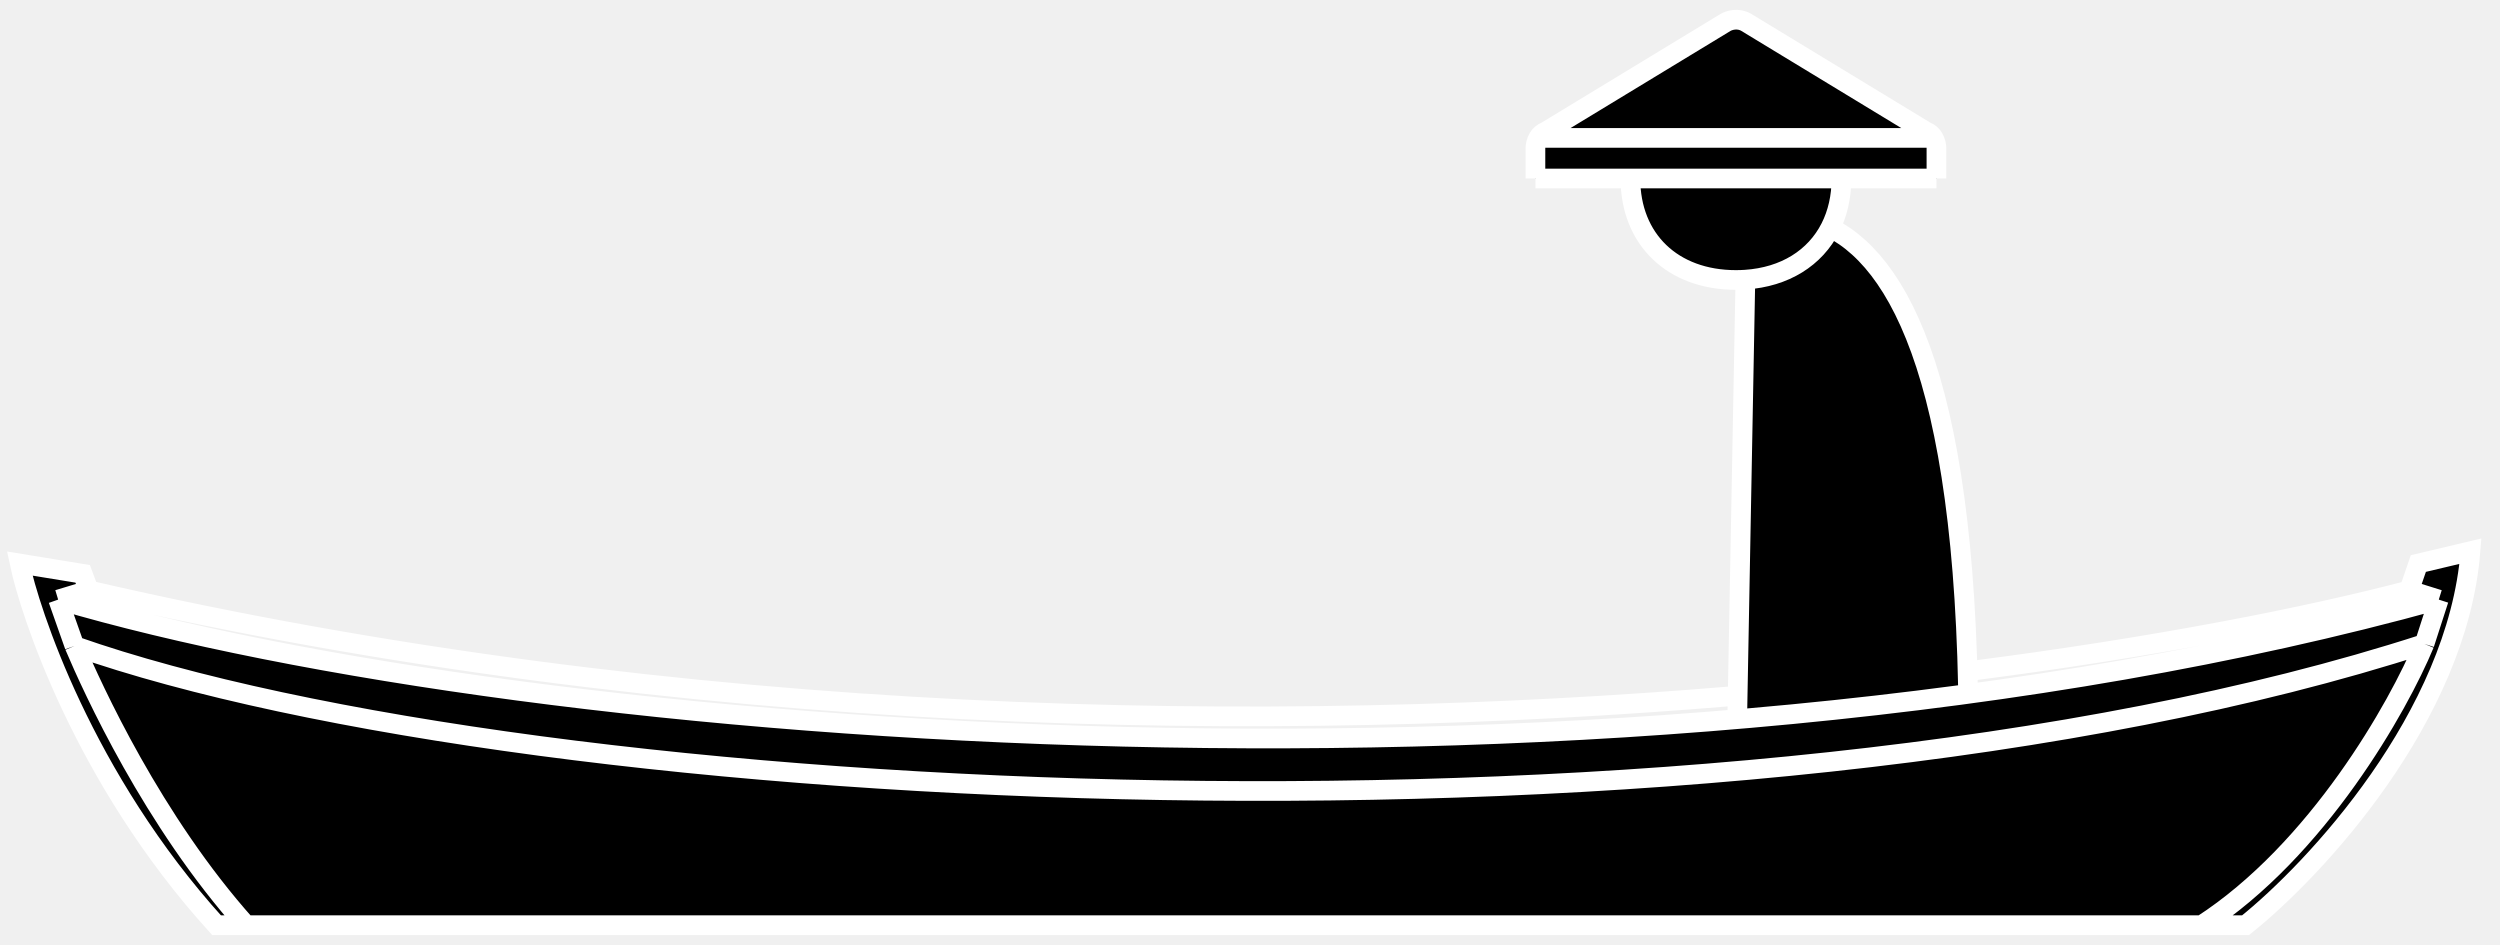
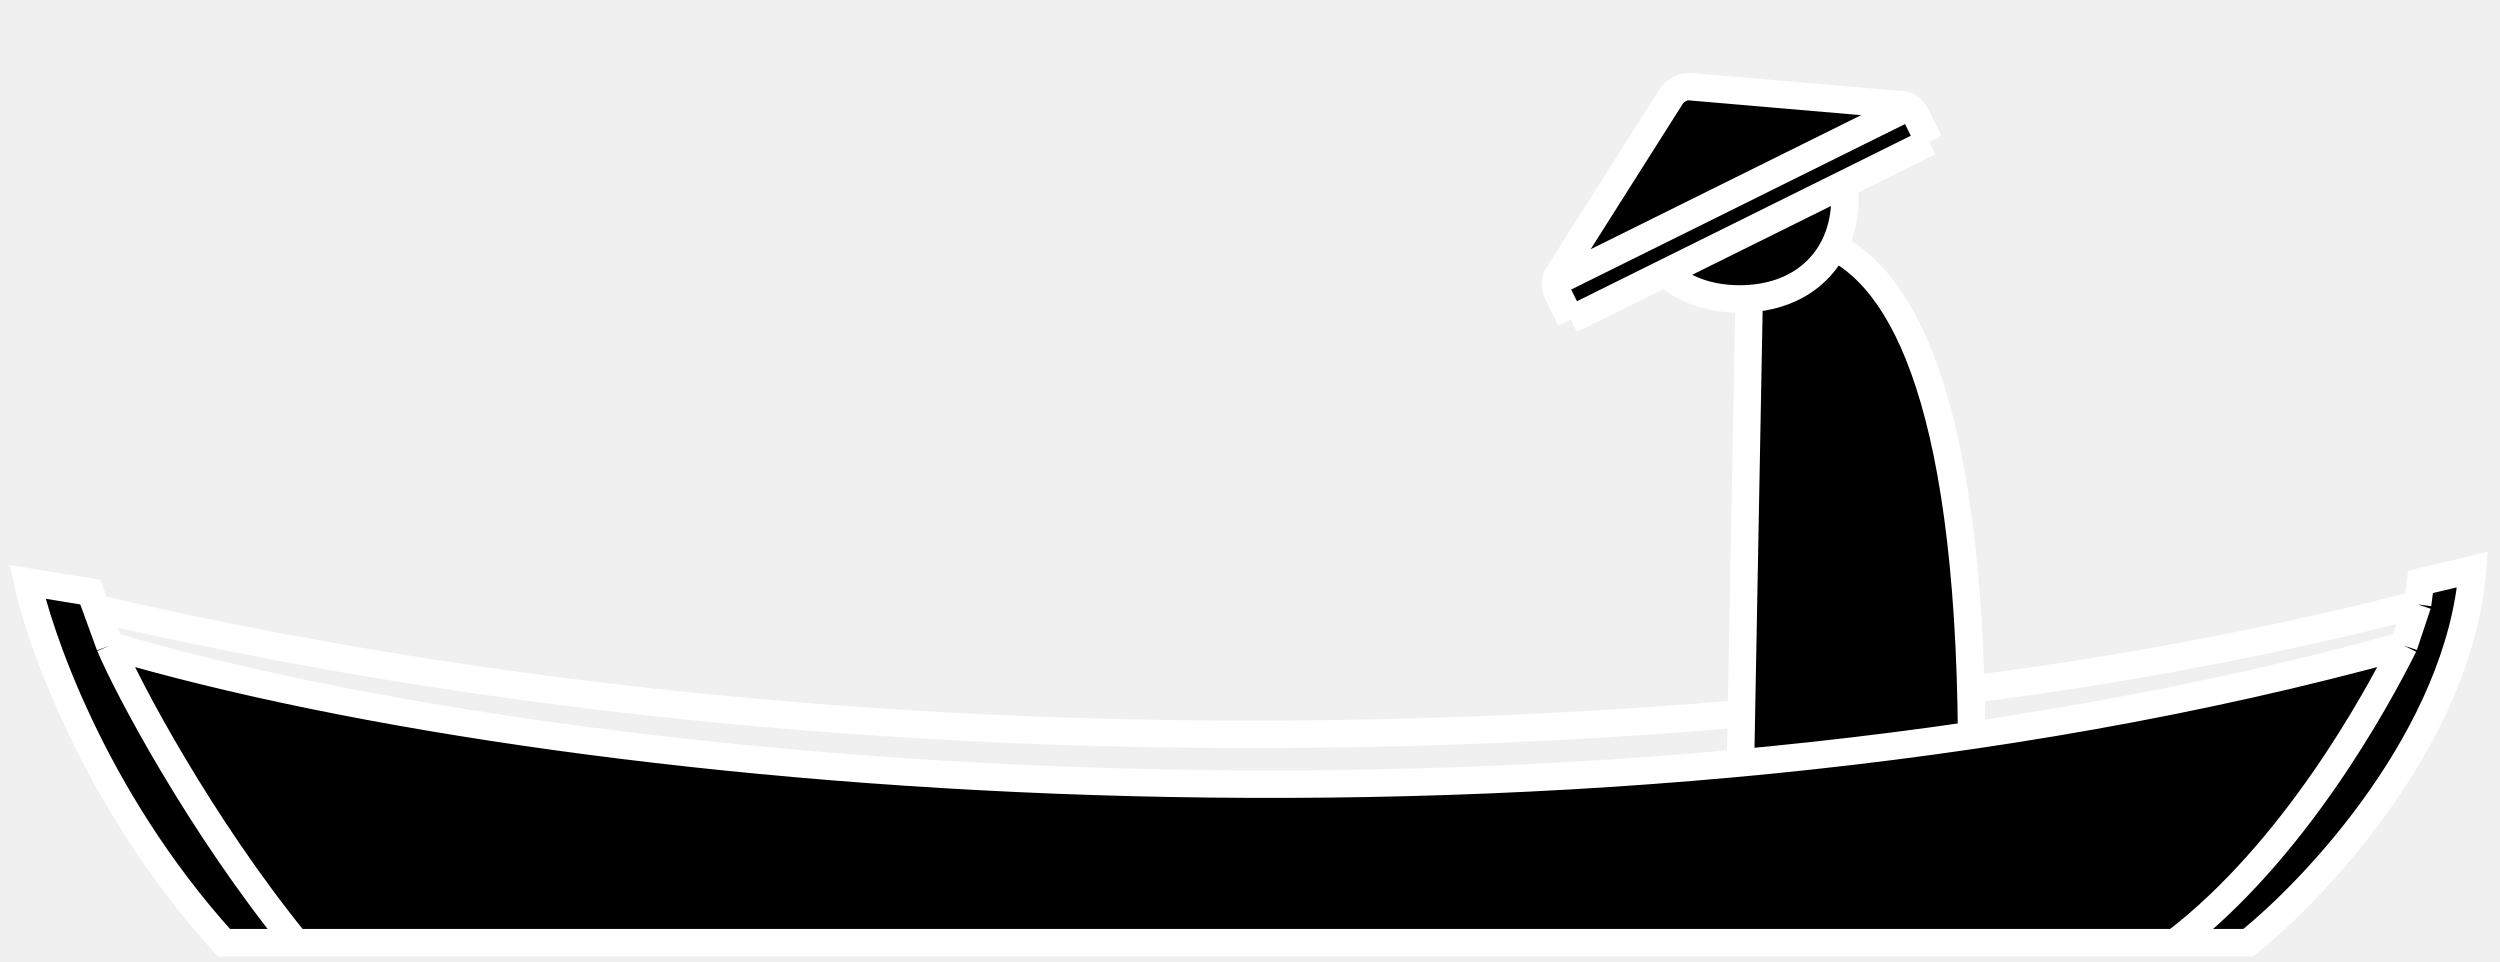
- <svg xmlns="http://www.w3.org/2000/svg" width="127" height="48" viewBox="0 0 127 48" fill="none">
-   <path d="M78.146 7.005H88.186H98.225C98.143 6.868 98.018 6.744 97.835 6.679L88.722 1.144C88.293 0.883 87.828 1.035 87.65 1.144L78.536 6.679C78.353 6.744 78.228 6.868 78.146 7.005Z" fill="black" />
-   <path d="M88.186 7.005H78.146C78.035 7.188 78 7.396 78 7.52V9.067L82.825 9.067H93.546L98.371 9.067V7.52C98.371 7.396 98.336 7.188 98.225 7.005H88.186Z" fill="black" />
-   <path d="M82.825 9.067C82.825 12.16 84.969 14.223 88.186 14.223C88.348 14.223 88.508 14.217 88.665 14.207C90.672 14.074 92.208 13.101 92.985 11.567C93.349 10.848 93.546 10.005 93.546 9.067H82.825Z" fill="black" />
-   <path d="M88.186 40H99.979C100.296 20.808 96.928 13.56 92.985 11.567C92.208 13.101 90.672 14.074 88.665 14.207L88.186 40Z" fill="black" />
-   <path d="M93.546 9.067C93.546 10.005 93.349 10.848 92.985 11.567M93.546 9.067H82.825M93.546 9.067L98.371 9.067M82.825 9.067C82.825 12.16 84.969 14.223 88.186 14.223C88.348 14.223 88.508 14.217 88.665 14.207M82.825 9.067L78 9.067M92.985 11.567C96.928 13.56 100.296 20.808 99.979 40H88.186L88.665 14.207M92.985 11.567C92.208 13.101 90.672 14.074 88.665 14.207M78.146 7.005C82.123 7.005 88.186 7.005 88.186 7.005M78.146 7.005C78.035 7.188 78 7.396 78 7.52V9.067M78.146 7.005C78.228 6.868 78.353 6.744 78.536 6.679L87.65 1.144C87.828 1.035 88.293 0.883 88.722 1.144L97.835 6.679C98.018 6.744 98.143 6.868 98.225 7.005M78.146 7.005H88.186M98.225 7.005H88.186M98.225 7.005C98.336 7.188 98.371 7.396 98.371 7.52V9.067M78 9.067H98.371" stroke="white" />
-   <path d="M123.89 30.46C82.713 41.87 27.255 37.631 2.954 30.46L3.785 32.815C27.307 41.085 87.957 44.121 123.163 32.711L123.89 30.46Z" fill="black" />
-   <path d="M1 28.628C1.5 31 4.2 39.5 11 47H12.5C7.764 41.705 4.702 34.981 3.785 32.815L2.954 30.46L4.512 29.989L4.2 29.151L1 28.628Z" fill="black" />
-   <path d="M114.076 47C117.607 44.174 124.835 36.416 125.5 28L122.852 28.628L122.384 29.989L123.89 30.46L123.163 32.711C121.848 35.886 117.742 43.19 111.843 47H114.076Z" fill="black" />
-   <path d="M12.5 47H54.309H111.843C117.742 43.19 121.848 35.886 123.163 32.711C87.957 44.121 27.307 41.085 3.785 32.815C4.702 34.981 7.764 41.705 12.5 47Z" fill="black" />
-   <path d="M12.5 47H54.309H111.843M12.5 47H11C4.2 39.5 1.5 31 1 28.628L4.2 29.151L4.512 29.989M12.5 47C7.764 41.705 4.702 34.981 3.785 32.815M122.384 29.989L122.852 28.628L125.5 28C124.835 36.416 117.607 44.174 114.076 47H111.843M122.384 29.989L123.89 30.46M122.384 29.989C117.173 31.357 109.483 32.879 100 34.096M4.512 29.989L2.954 30.46M4.512 29.989C34.848 37.013 64.912 37.302 88 35.365M2.954 30.46C27.255 37.631 82.713 41.87 123.89 30.46M2.954 30.46L3.785 32.815M123.89 30.46L123.163 32.711M3.785 32.815C27.307 41.085 87.957 44.121 123.163 32.711M123.163 32.711C121.848 35.886 117.742 43.19 111.843 47" stroke="white" />
+ <svg xmlns="http://www.w3.org/2000/svg" width="91" height="35" viewBox="0 0 91 35" fill="none">
+   <path d="M59.493 7.196C59.493 9.408 61.026 10.882 63.325 10.882C63.441 10.882 63.556 10.878 63.668 10.871C65.103 10.776 66.201 10.08 66.756 8.984C67.017 8.469 67.158 7.867 67.158 7.196C67.158 7.196 66.675 3.574 63.325 3.574C59.976 3.574 59.493 7.196 59.493 7.196Z" fill="black" />
+   <path d="M63.325 29.309H71.756C71.983 15.589 69.575 10.408 66.756 8.984C66.201 10.08 65.103 10.776 63.668 10.871L63.325 29.309Z" fill="black" />
+   <path d="M66.756 8.984C67.017 8.469 67.158 7.867 67.158 7.196C67.158 7.196 66.675 3.574 63.325 3.574C59.976 3.574 59.493 7.196 59.493 7.196C59.493 9.408 61.026 10.882 63.325 10.882C63.441 10.882 63.556 10.878 63.668 10.871M66.756 8.984C69.575 10.408 71.983 15.589 71.756 29.309H63.325L63.668 10.871M66.756 8.984C66.201 10.08 65.103 10.776 63.668 10.871" stroke="white" />
+   <path d="M56.614 10.267L63.045 7.08L69.475 3.892C69.379 3.831 69.26 3.791 69.122 3.808L61.527 3.156C61.17 3.125 60.92 3.37 60.84 3.496L56.761 9.935C56.664 10.035 56.623 10.153 56.614 10.267Z" fill="black" />
+   <path d="M63.045 7.08L56.614 10.267C56.602 10.42 56.645 10.564 56.685 10.644L57.176 11.634L60.266 10.103L67.133 6.699L70.223 5.167L69.732 4.176C69.693 4.097 69.604 3.975 69.475 3.892L63.045 7.08Z" fill="black" />
+   <path d="M56.614 10.267C59.162 9.005 63.045 7.08 63.045 7.08M56.614 10.267C56.602 10.42 56.645 10.564 56.685 10.644L57.176 11.634M56.614 10.267C56.623 10.153 56.664 10.035 56.761 9.935L60.84 3.496C60.92 3.37 61.17 3.125 61.527 3.156L69.122 3.808C69.26 3.791 69.379 3.831 69.475 3.892M56.614 10.267L63.045 7.08M69.475 3.892L63.045 7.08M69.475 3.892C69.604 3.975 69.693 4.097 69.732 4.176L70.223 5.167M57.176 11.634L70.223 5.167M57.176 11.634L60.266 10.103L67.133 6.699L70.223 5.167" stroke="white" />
+   <path d="M1 21.18C1.357 22.875 3.288 28.952 8.149 34.313L10.774 34.313C7.274 30 4.656 25.048 4 23.5L3.51 22.153L3.288 21.554L1 21.18Z" fill="black" />
+   <path d="M81.834 34.313C84.358 32.293 89.525 26.747 90 20.731L88.107 21.18L88 22L87.5 23.5C86.5 25.5 83.5 31 79.167 34.313L81.834 34.313Z" fill="black" />
+   <path d="M10.774 34.313L39.108 34.313L79.167 34.313C83.5 31 86.5 25.5 87.5 23.5C58.064 31.657 21.372 28.626 4 23.5C4.656 25.048 7.274 30 10.774 34.313Z" fill="black" />
+   <path d="M10.774 34.313L39.108 34.313L79.167 34.313M10.774 34.313L8.149 34.313C3.288 28.952 1.357 22.875 1 21.18L3.288 21.554L3.51 22.153M10.774 34.313C7.274 30 4.656 25.048 4 23.5M88 22L88.107 21.18L90 20.731C89.525 26.747 84.358 32.293 81.834 34.313L79.167 34.313M88 22L87.5 23.5M88 22C84.274 22.978 78.55 24.219 71.771 25.089M3.51 22.153L4 23.5M3.51 22.153C25.197 27.174 46.688 27.381 63.193 25.996M4 23.5C21.372 28.626 58.064 31.657 87.5 23.5M87.5 23.5C86.5 25.5 83.5 31 79.167 34.313" stroke="white" />
</svg>
